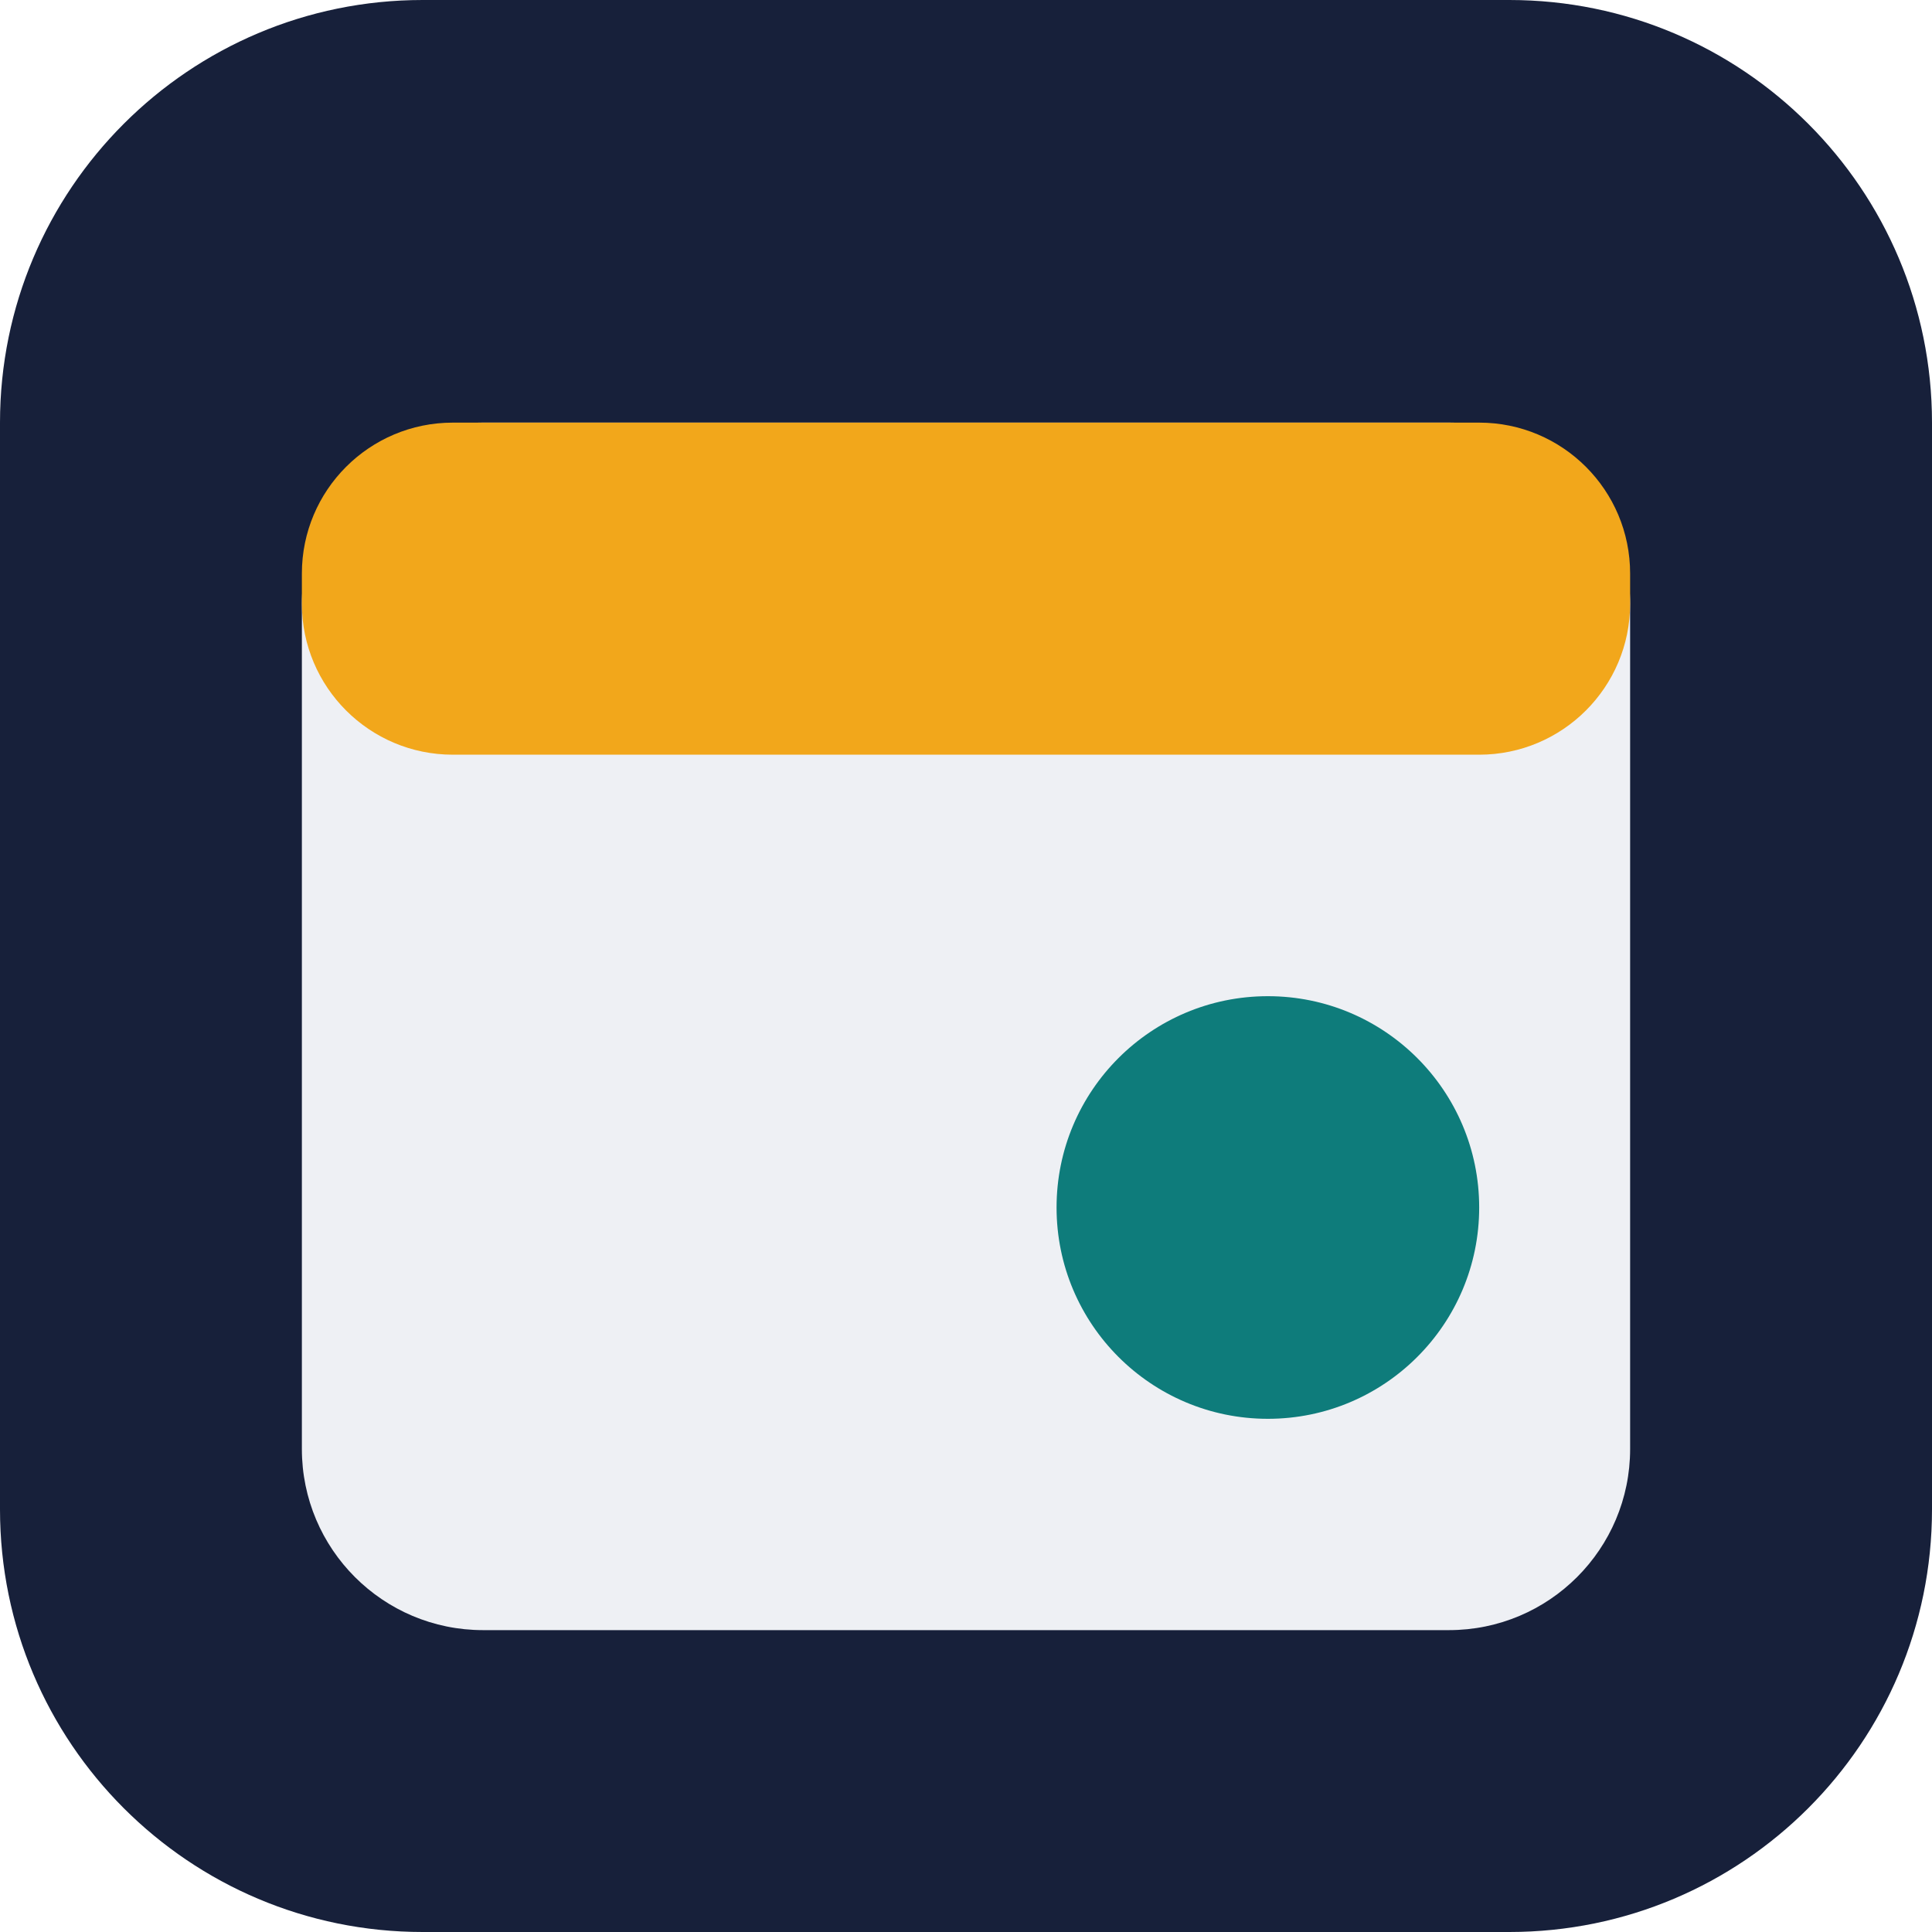
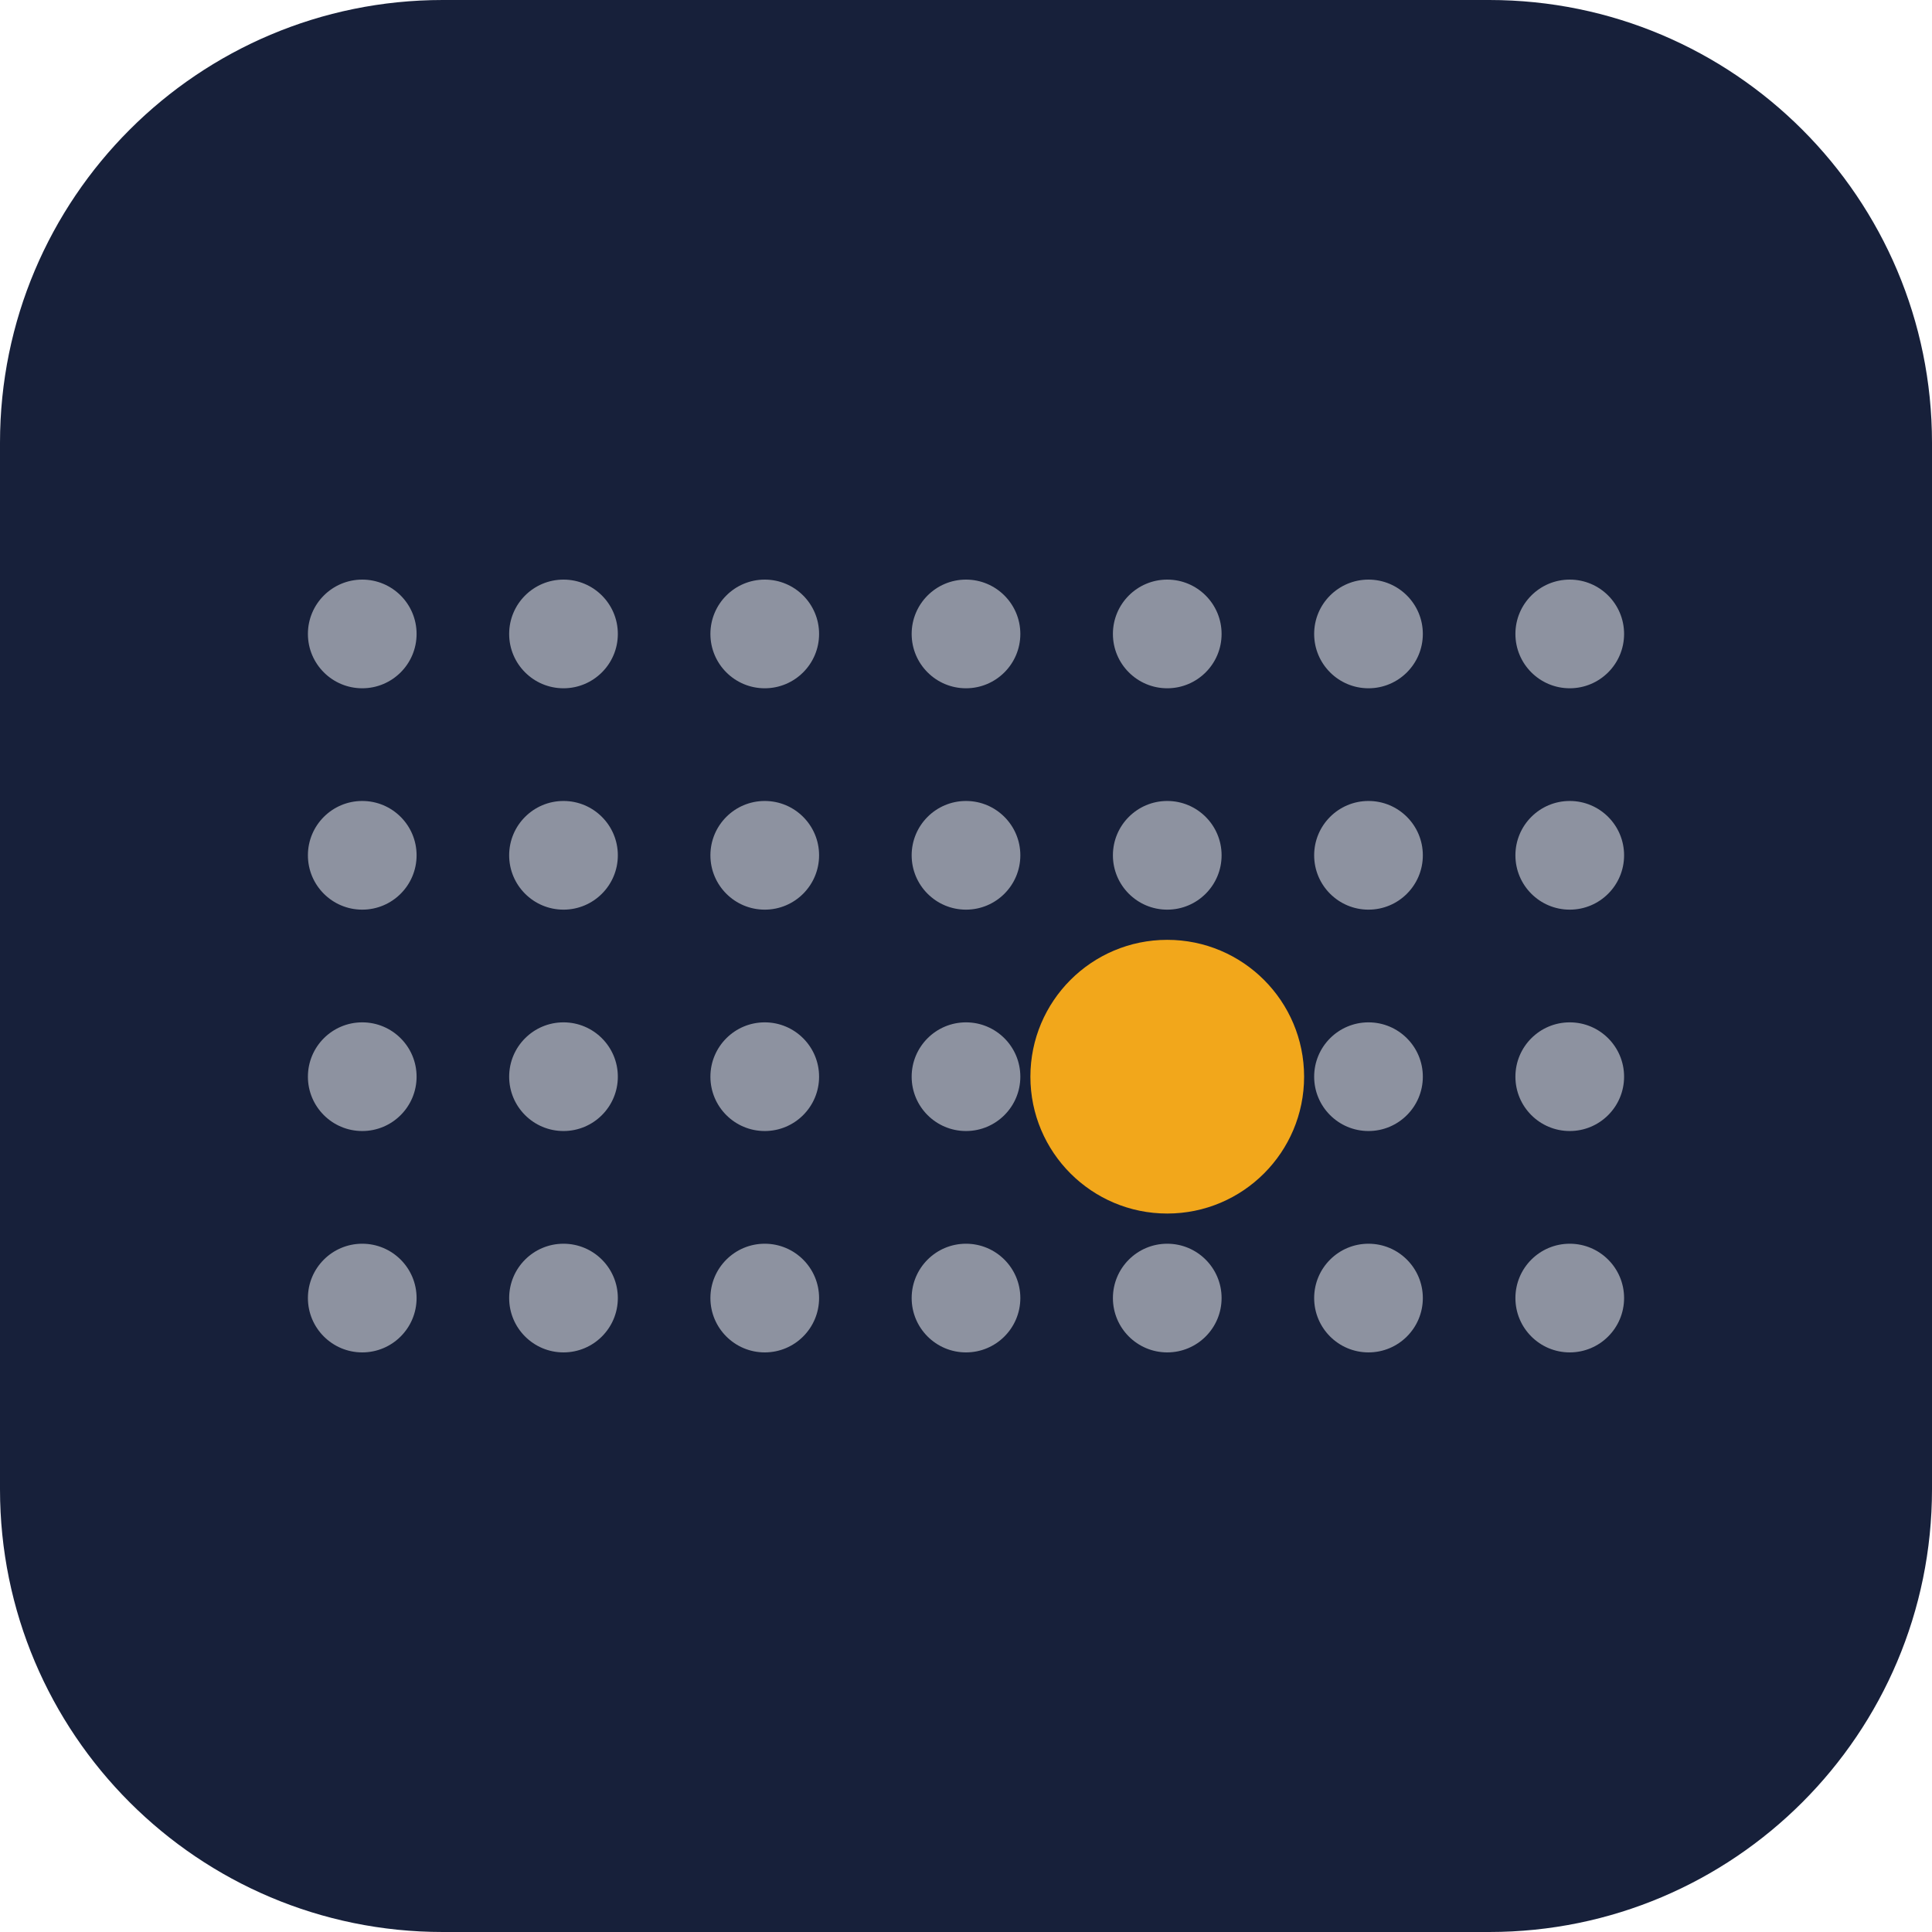
- <svg xmlns="http://www.w3.org/2000/svg" viewBox="0 0 64 64">
-   <rect width="64" height="64" rx="14" fill="#17203a" />
-   <rect x="10" y="14" width="44" height="40" rx="6" fill="#eef0f4" />
-   <rect x="10" y="14" width="44" height="11" rx="5" fill="#f2a71b" />
-   <circle cx="42" cy="40" r="7" fill="#0e7c7b" />
+ <svg xmlns="http://www.w3.org/2000/svg" viewBox="0 0 48 48">
+   <rect width="48" height="48" rx="11" fill="#17203a" />
+   <circle cx="9" cy="15.75" r="1.35" fill="#eef0f4" opacity=".55" />
+   <circle cx="14" cy="15.75" r="1.35" fill="#eef0f4" opacity=".55" />
+   <circle cx="19" cy="15.75" r="1.35" fill="#eef0f4" opacity=".55" />
+   <circle cx="24" cy="15.75" r="1.35" fill="#eef0f4" opacity=".55" />
+   <circle cx="29" cy="15.75" r="1.35" fill="#eef0f4" opacity=".55" />
+   <circle cx="34" cy="15.75" r="1.35" fill="#eef0f4" opacity=".55" />
+   <circle cx="39" cy="15.75" r="1.35" fill="#eef0f4" opacity=".55" />
+   <circle cx="9" cy="21.25" r="1.35" fill="#eef0f4" opacity=".55" />
+   <circle cx="14" cy="21.25" r="1.35" fill="#eef0f4" opacity=".55" />
+   <circle cx="19" cy="21.25" r="1.35" fill="#eef0f4" opacity=".55" />
+   <circle cx="24" cy="21.25" r="1.35" fill="#eef0f4" opacity=".55" />
+   <circle cx="29" cy="21.25" r="1.35" fill="#eef0f4" opacity=".55" />
+   <circle cx="34" cy="21.25" r="1.35" fill="#eef0f4" opacity=".55" />
+   <circle cx="39" cy="21.25" r="1.35" fill="#eef0f4" opacity=".55" />
+   <circle cx="9" cy="26.75" r="1.35" fill="#eef0f4" opacity=".55" />
+   <circle cx="14" cy="26.75" r="1.35" fill="#eef0f4" opacity=".55" />
+   <circle cx="19" cy="26.75" r="1.35" fill="#eef0f4" opacity=".55" />
+   <circle cx="24" cy="26.75" r="1.35" fill="#eef0f4" opacity=".55" />
+   <circle cx="29" cy="26.75" r="3.4" fill="#f2a71b" />
+   <circle cx="34" cy="26.75" r="1.35" fill="#eef0f4" opacity=".55" />
+   <circle cx="39" cy="26.75" r="1.35" fill="#eef0f4" opacity=".55" />
+   <circle cx="9" cy="32.25" r="1.35" fill="#eef0f4" opacity=".55" />
+   <circle cx="14" cy="32.25" r="1.35" fill="#eef0f4" opacity=".55" />
+   <circle cx="19" cy="32.25" r="1.35" fill="#eef0f4" opacity=".55" />
+   <circle cx="24" cy="32.25" r="1.35" fill="#eef0f4" opacity=".55" />
+   <circle cx="29" cy="32.25" r="1.35" fill="#eef0f4" opacity=".55" />
+   <circle cx="34" cy="32.25" r="1.35" fill="#eef0f4" opacity=".55" />
+   <circle cx="39" cy="32.25" r="1.35" fill="#eef0f4" opacity=".55" />
</svg>
